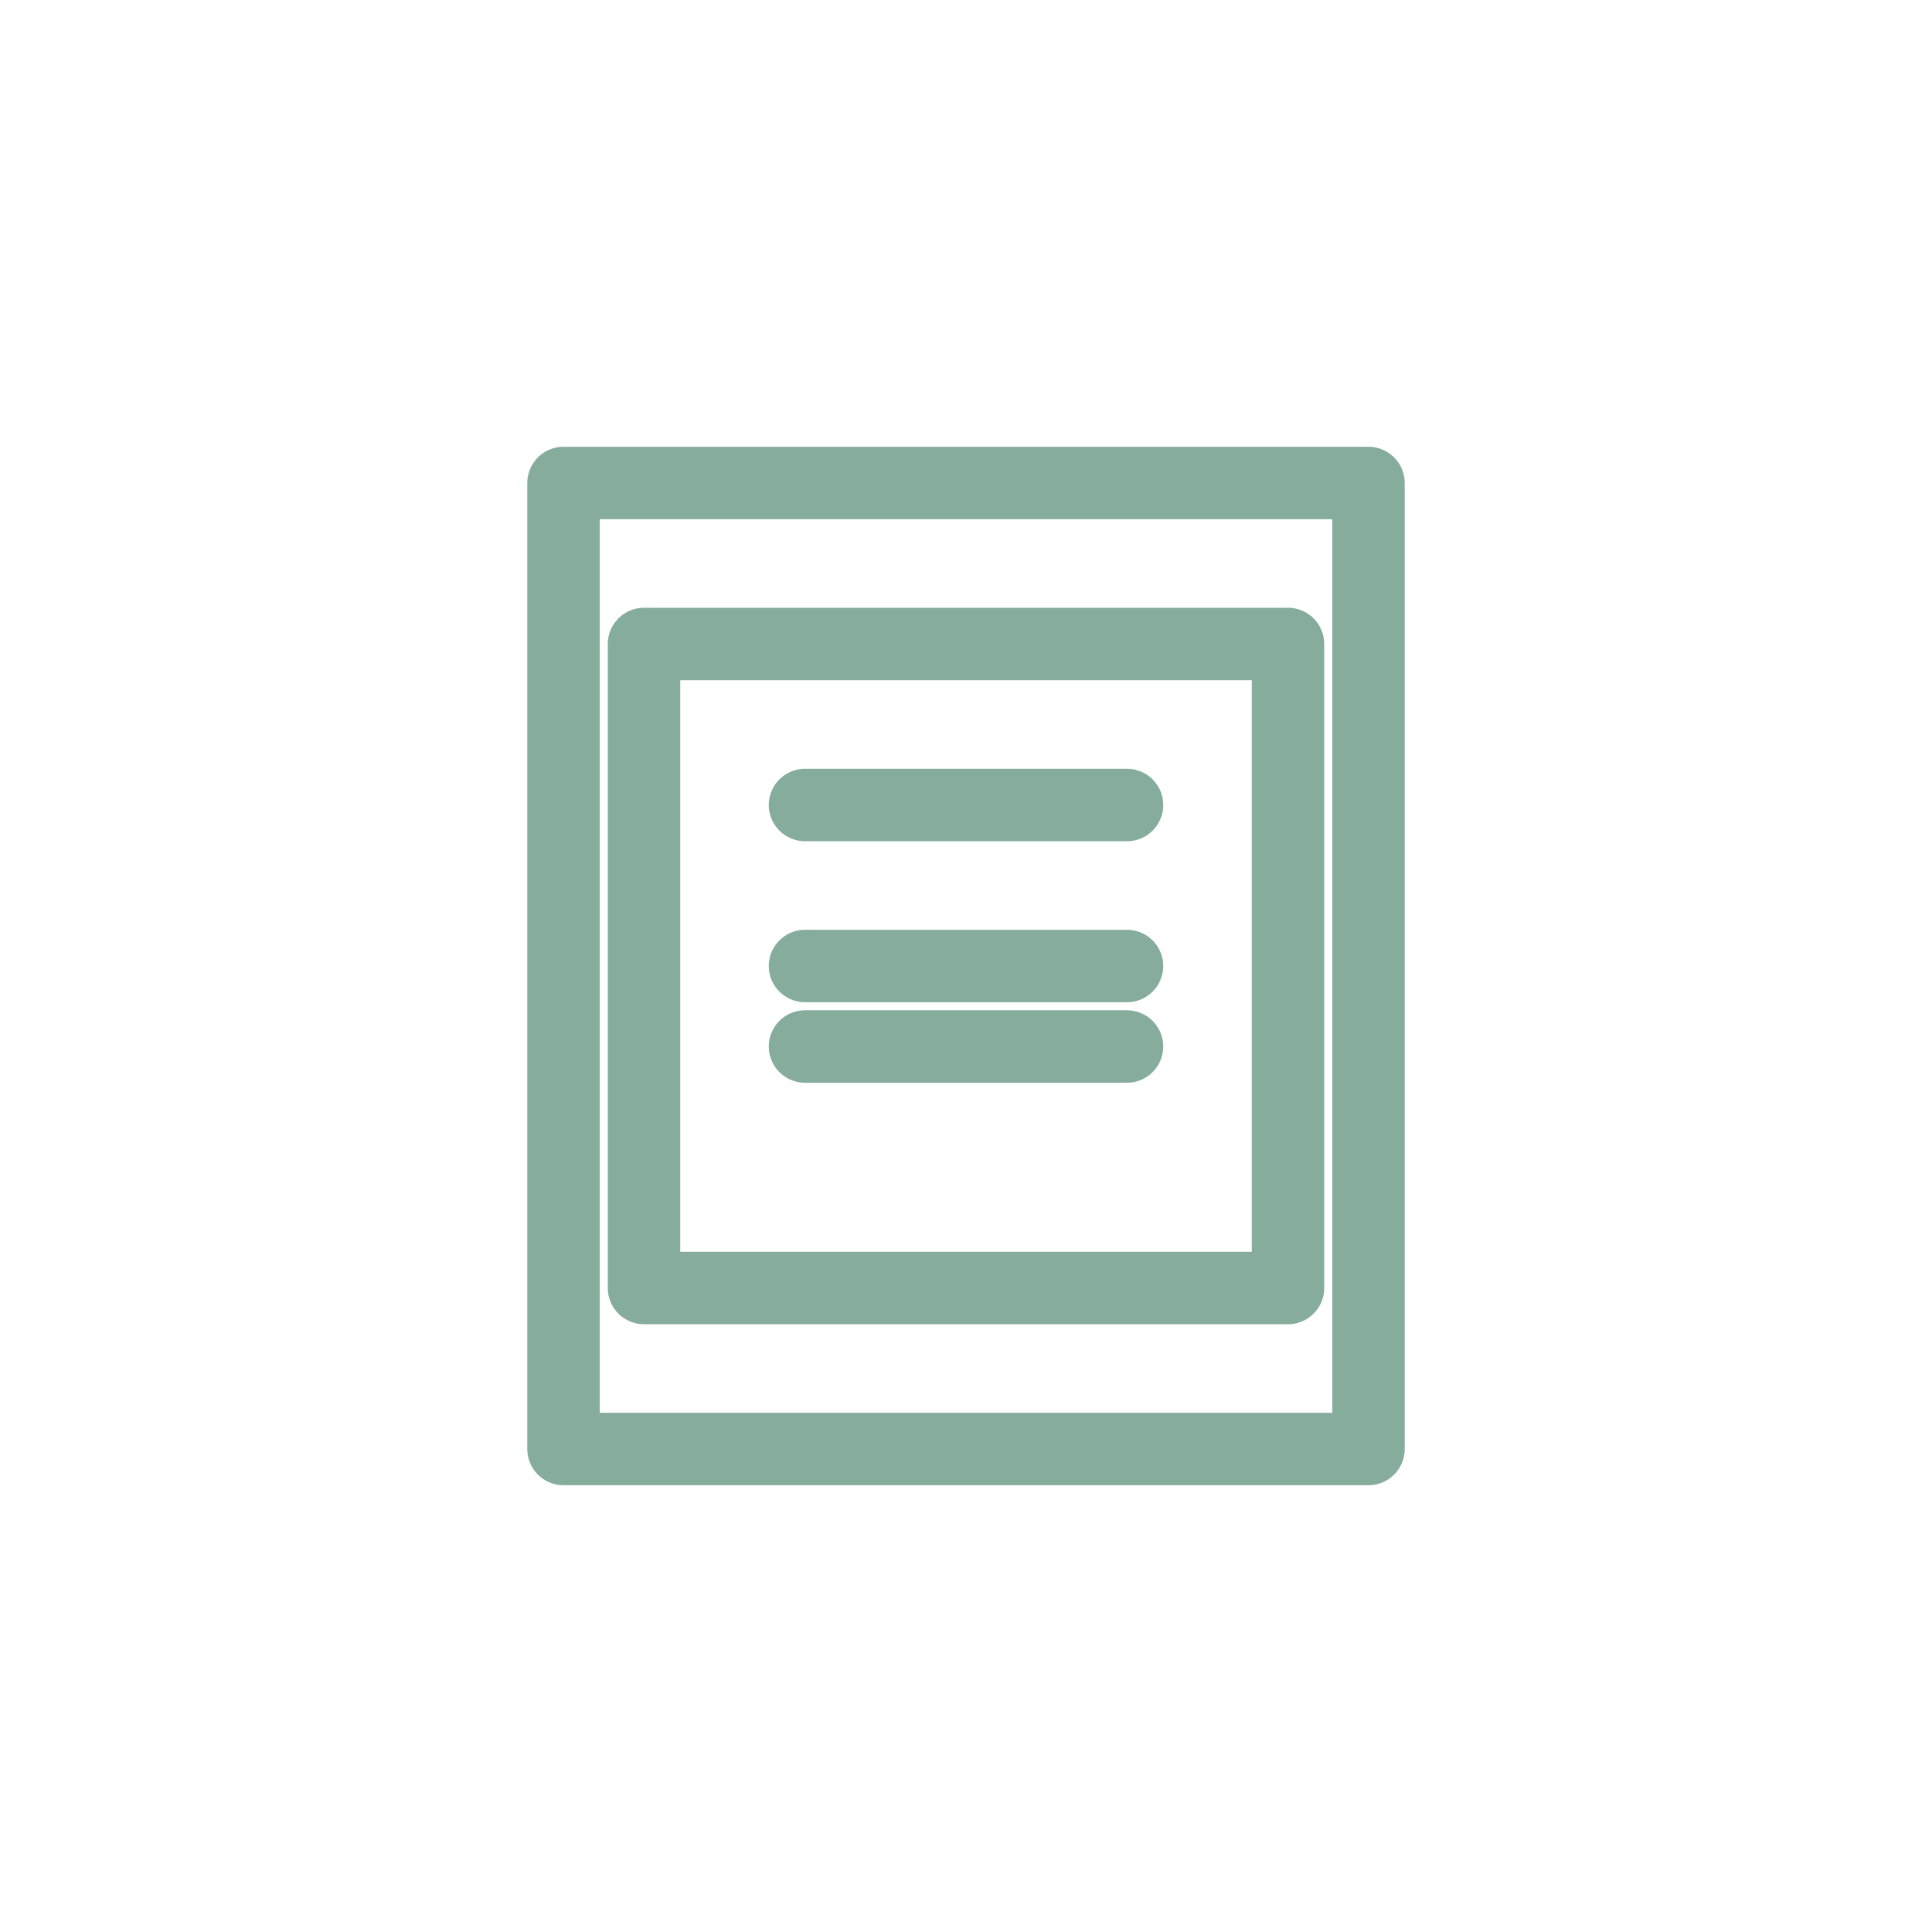
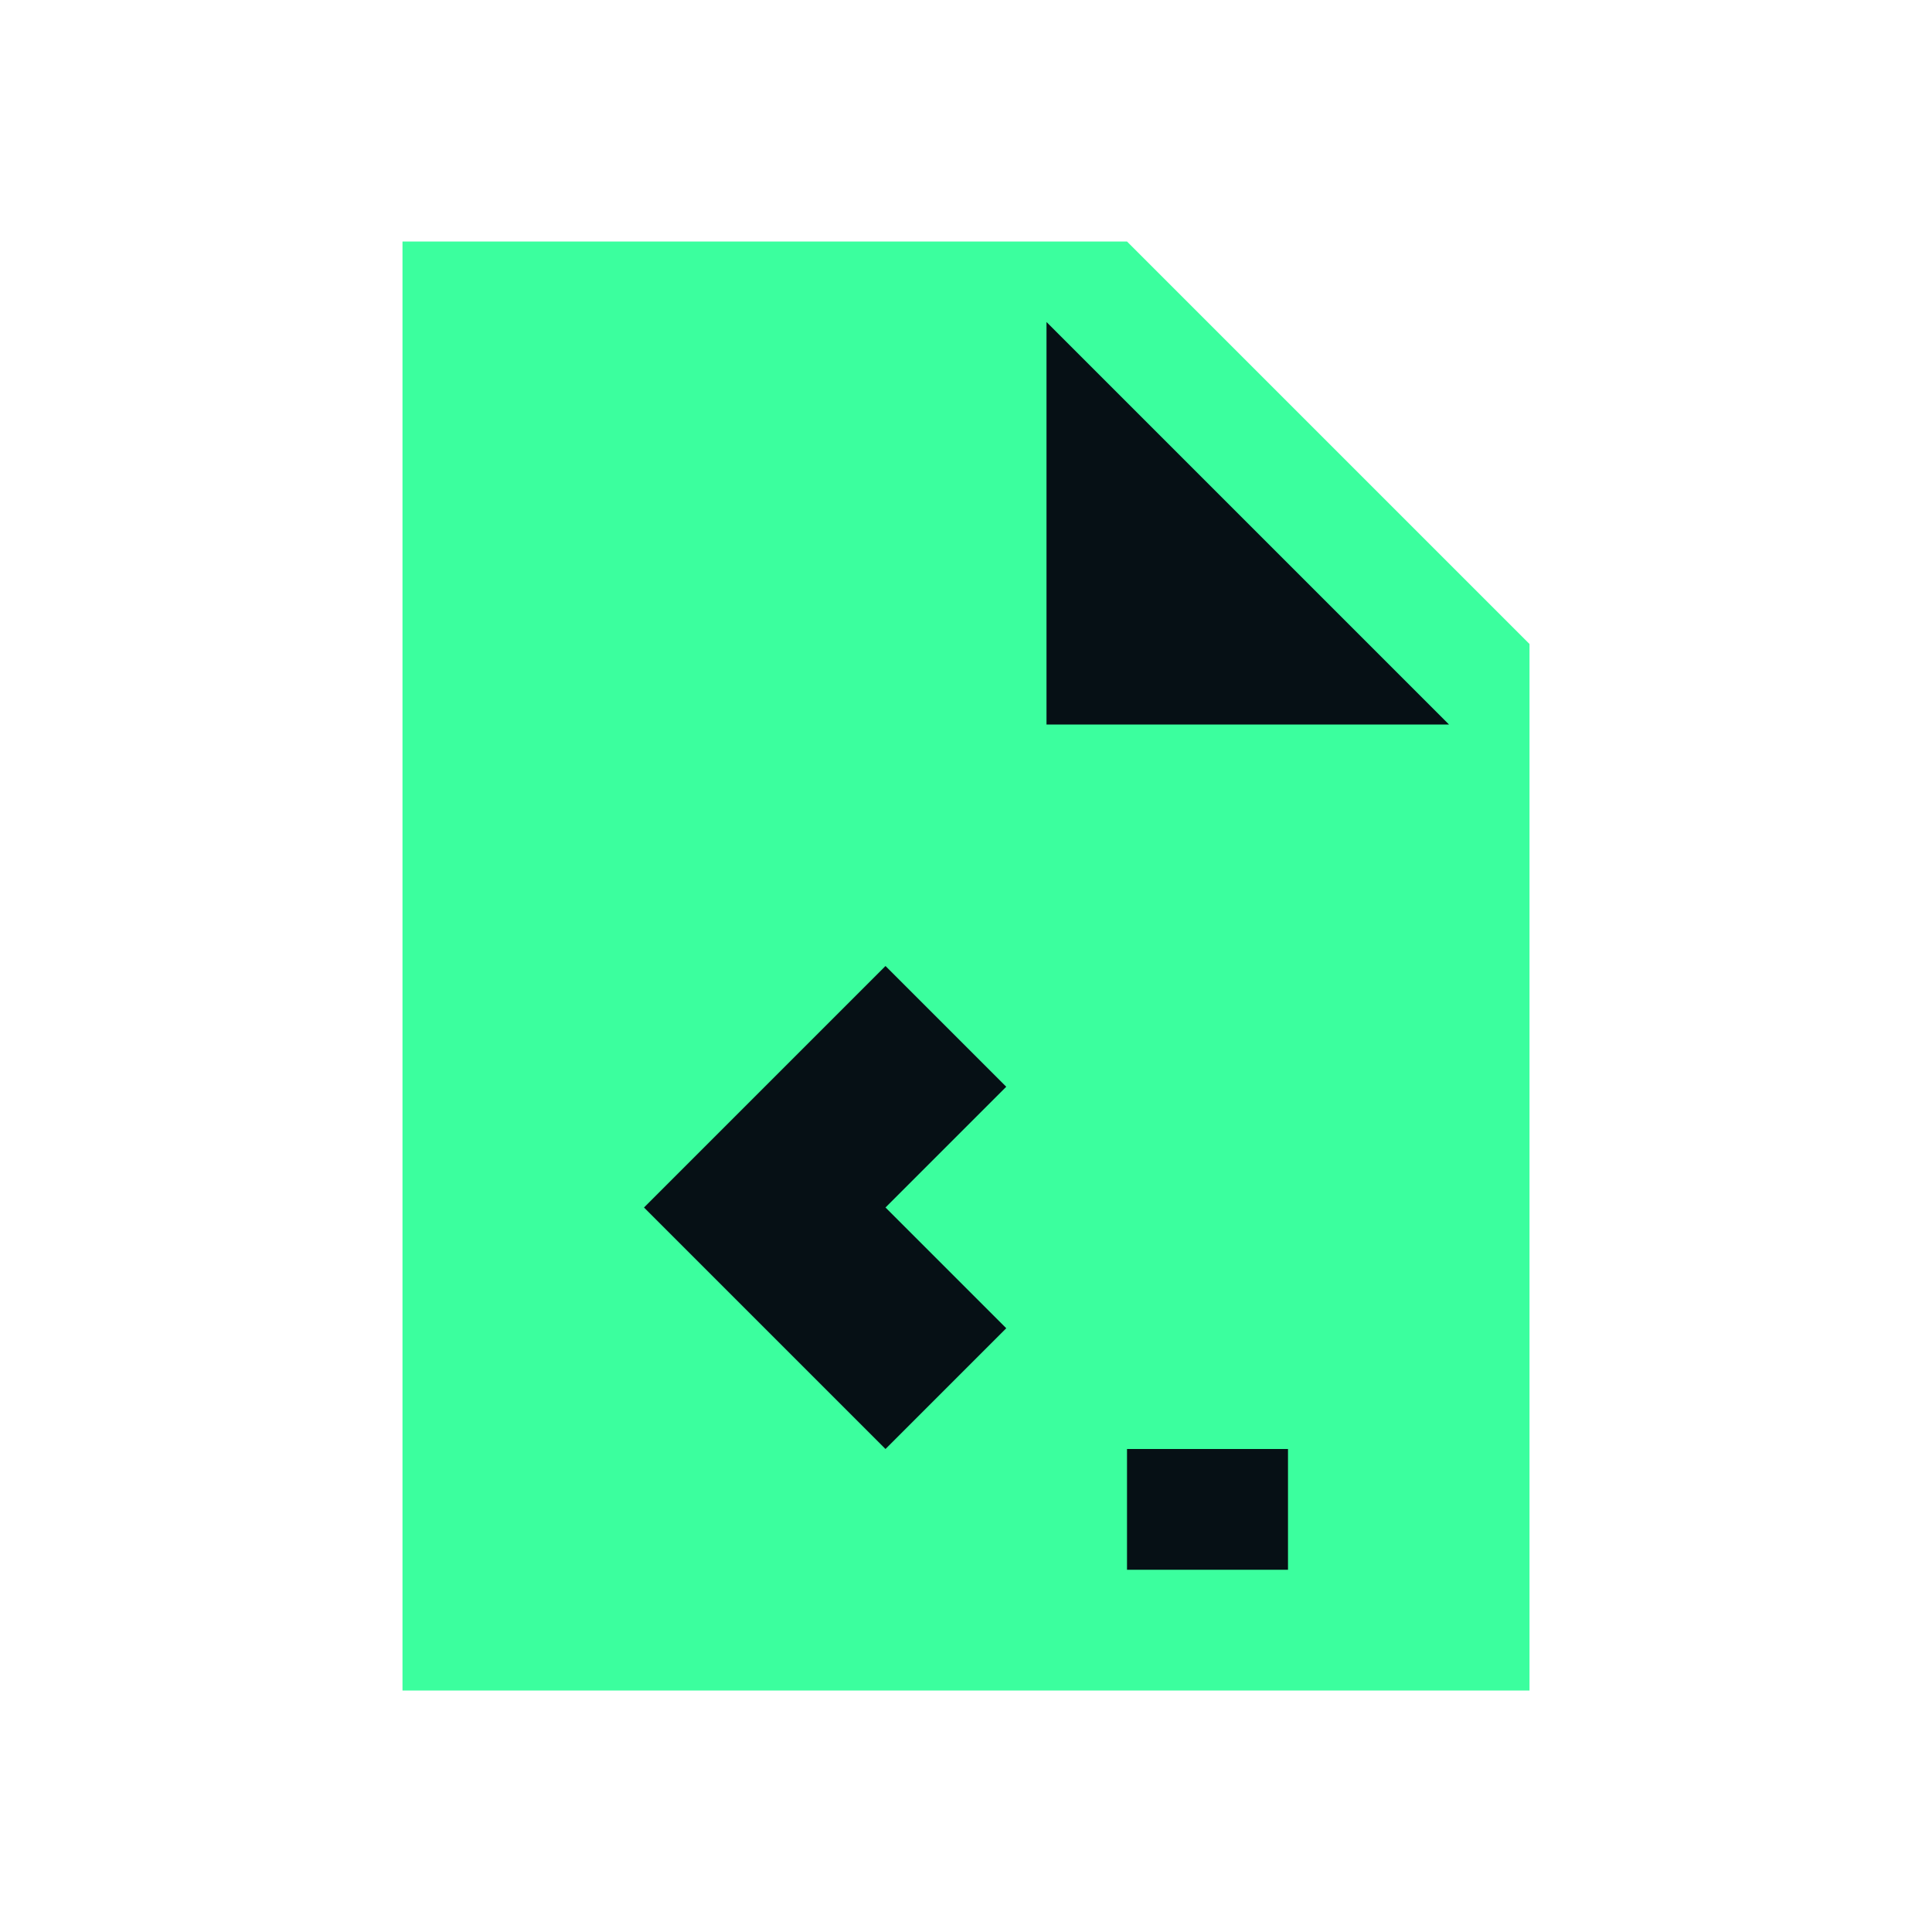
- <svg xmlns="http://www.w3.org/2000/svg" viewBox="0 0 24 24">
-   <path d="M7 6h10v12H7zM10 10h4M10 13h4" fill="none" stroke="#86ad9b" stroke-width="0.9" stroke-linecap="round" stroke-linejoin="round" />
-   <g fill="none" stroke="#86ad9b" stroke-width="0.9" stroke-linecap="round" stroke-linejoin="round">
-     <path d="M8 8h8v8H8zM10 12h4" />
-   </g>
+ <svg xmlns="http://www.w3.org/2000/svg" viewBox="0 0 24 24" fill="#3bff9e">
+   <path d="M5 3h9l5 5v13H5z" />
+   <path fill="#061015" d="M13 4v5h5zM8 15l3-3 1.5 1.5L11 15l1.5 1.5L11 18zM14 18h2v1.5h-2z" />
</svg>
